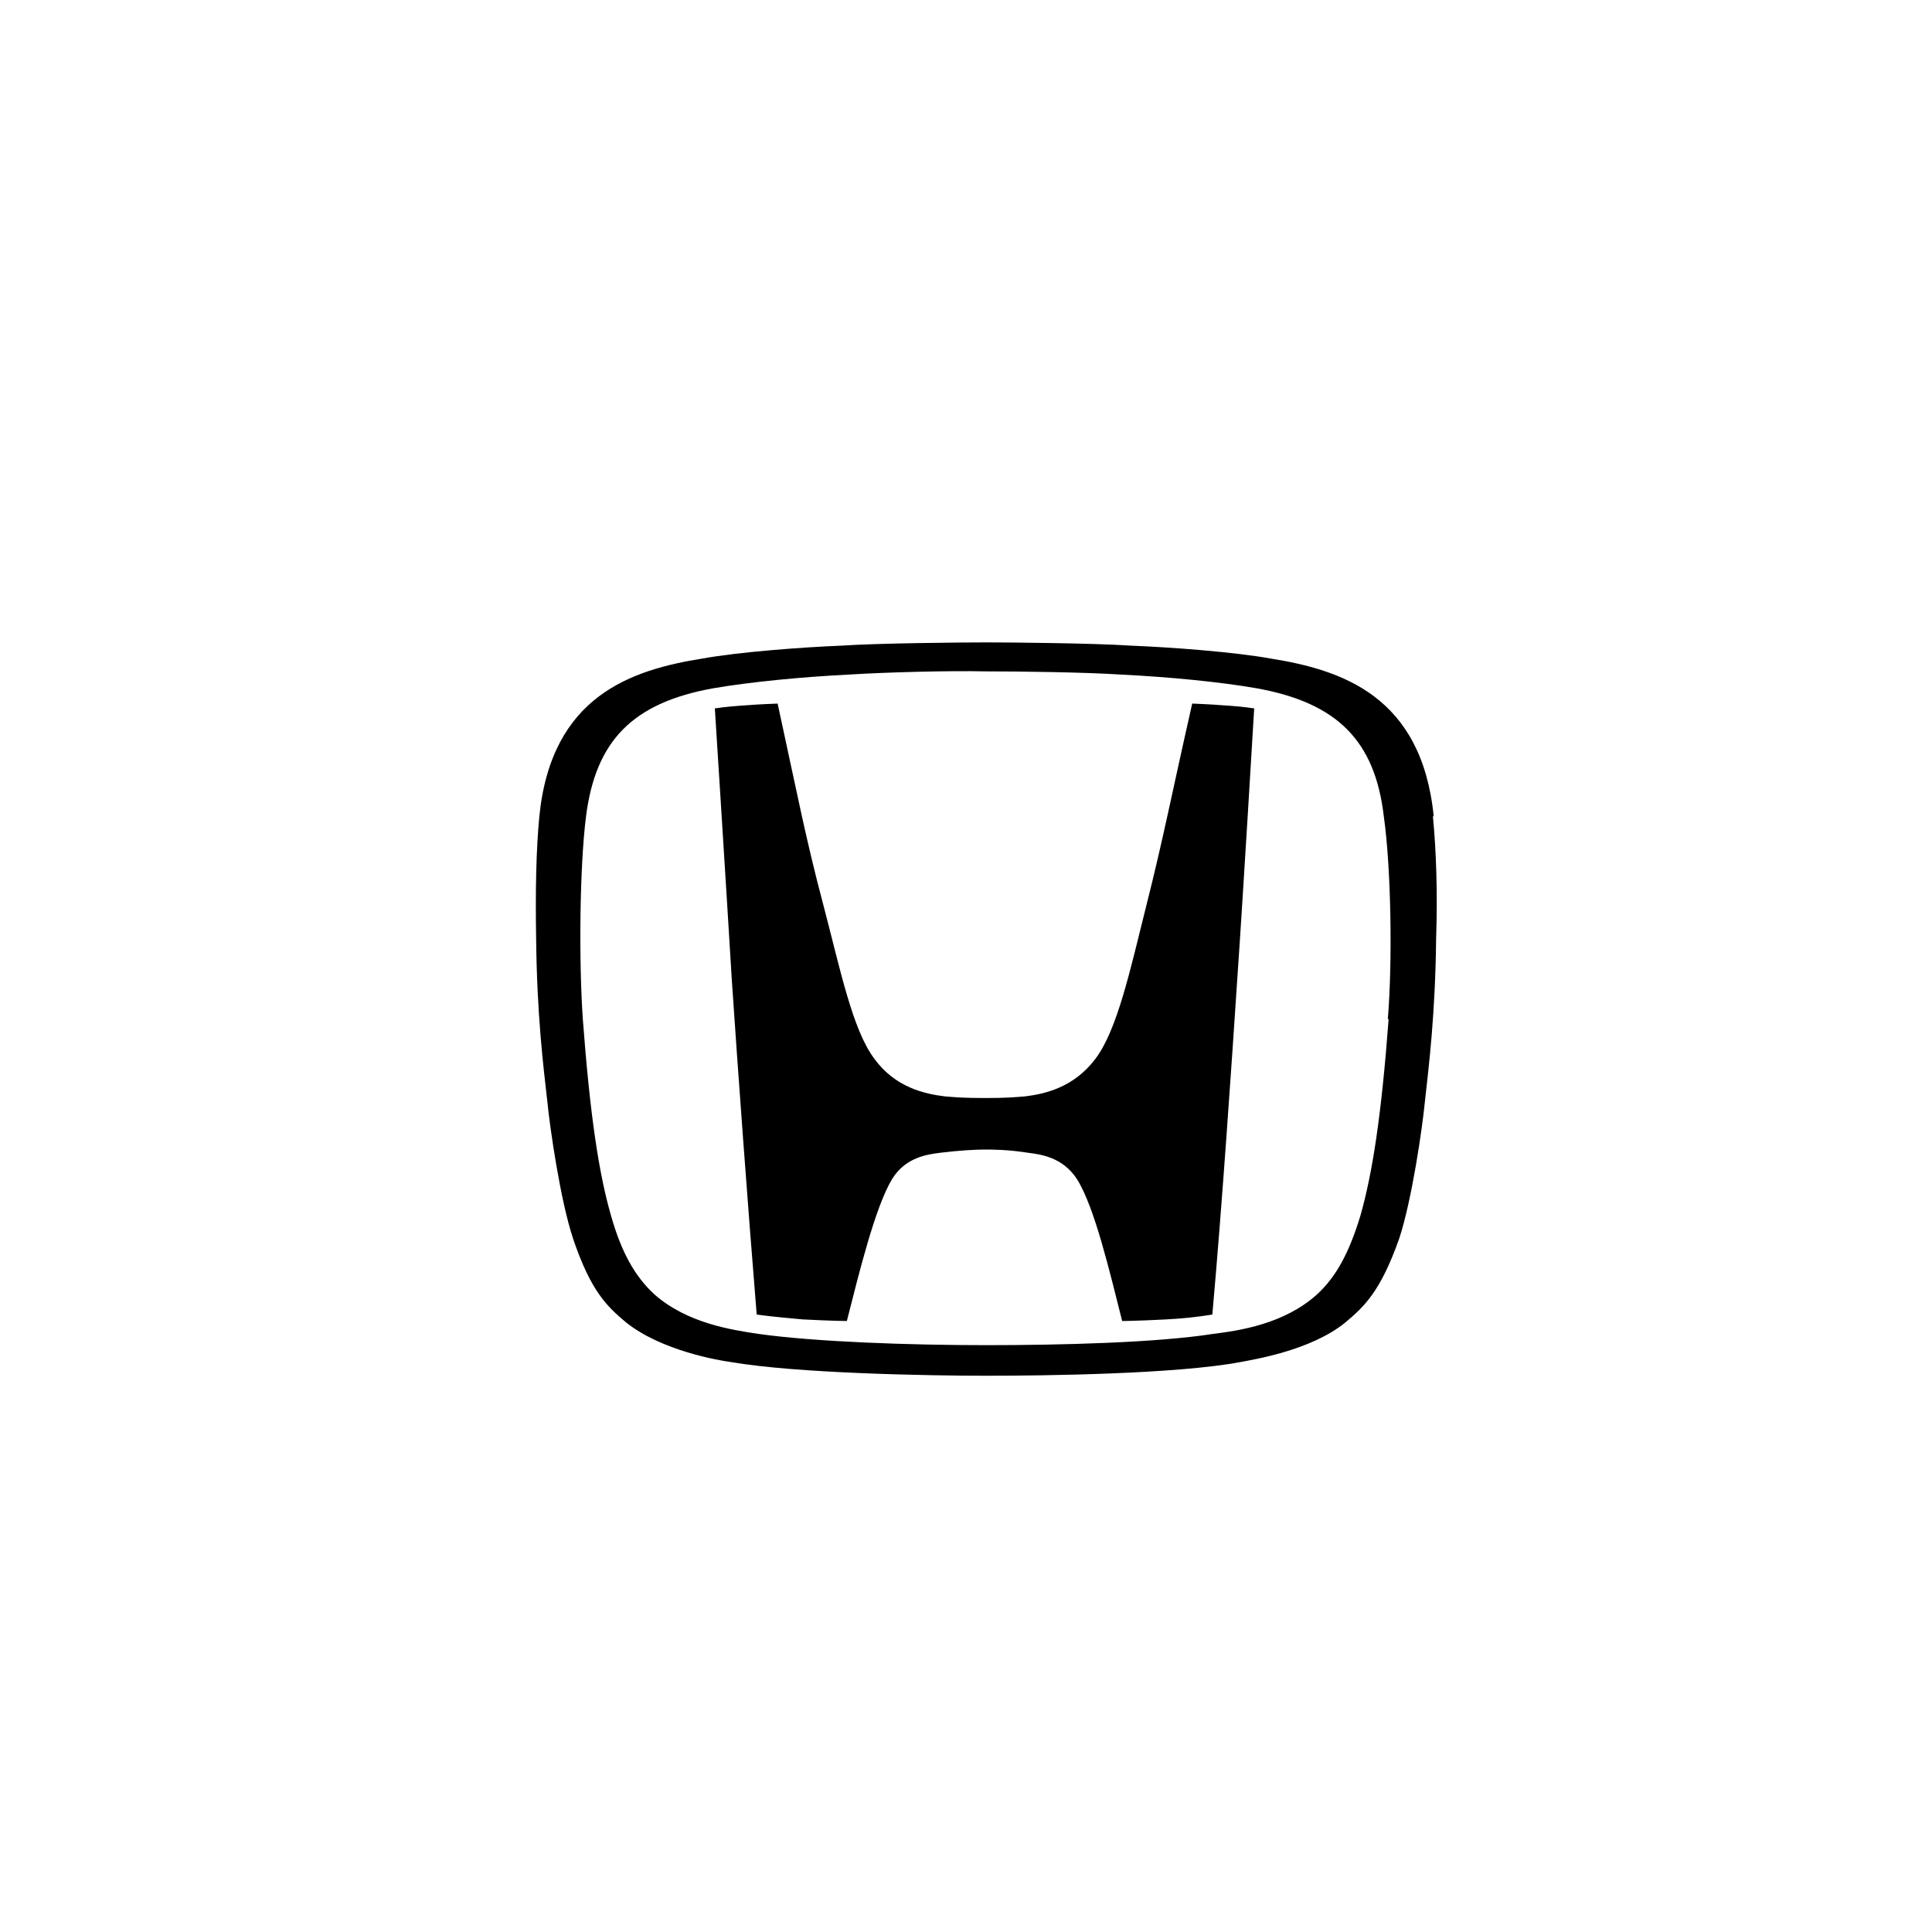
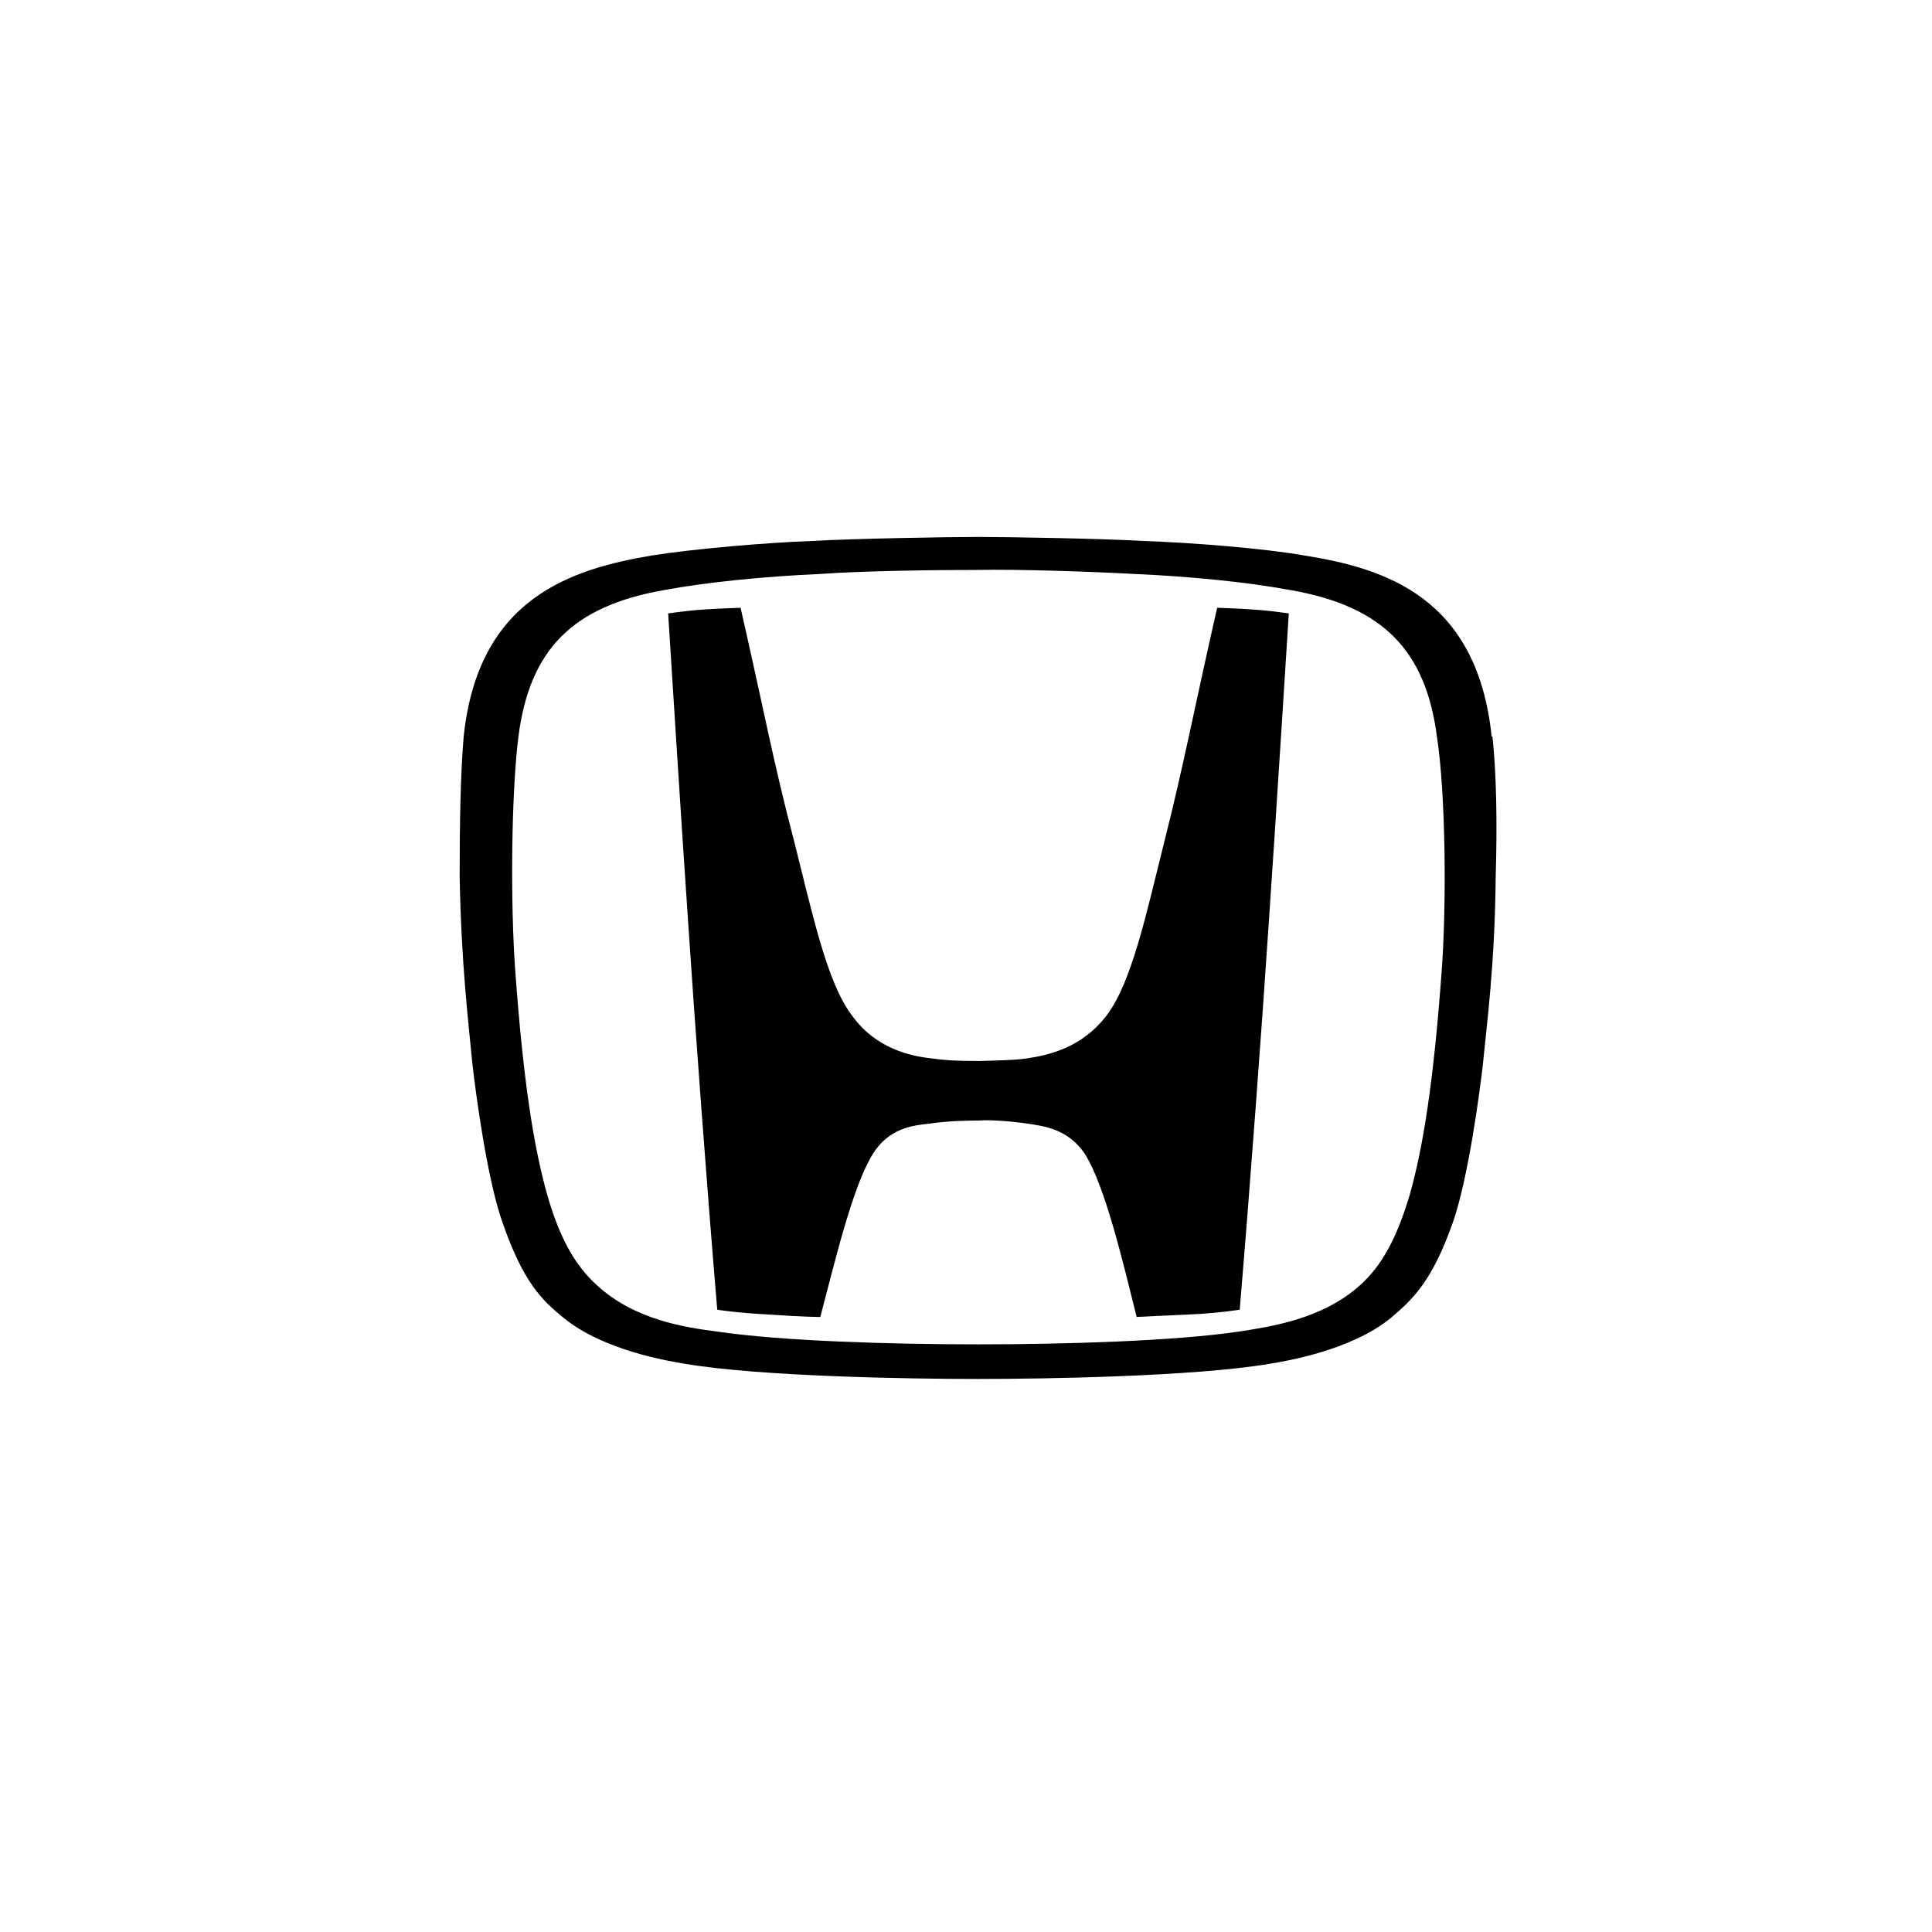
<svg xmlns="http://www.w3.org/2000/svg" width="24" height="24">
  <g class="layer">
-     <path d="m17.81,10.14c-0.15,-1.5 -1.15,-1.82 -2.03,-1.96c-0.44,-0.08 -1.23,-0.14 -1.74,-0.16c-0.44,-0.03 -1.48,-0.04 -1.79,-0.04c-0.31,0 -1.35,0.01 -1.79,0.04c-0.5,0.02 -1.29,0.08 -1.73,0.16c-0.88,0.14 -1.88,0.46 -2.03,1.96c-0.04,0.41 -0.05,0.94 -0.04,1.52c0.01,0.95 0.09,1.59 0.14,2.03c0.03,0.31 0.16,1.22 0.32,1.7c0.22,0.65 0.42,0.84 0.66,1.04c0.44,0.35 1.15,0.47 1.3,0.49c0.81,0.14 2.45,0.17 3.17,0.17c0.72,0 2.36,-0.02 3.16,-0.17c0.15,-0.03 0.87,-0.14 1.3,-0.49c0.24,-0.2 0.44,-0.39 0.67,-1.04c0.16,-0.48 0.29,-1.39 0.32,-1.7c0.05,-0.45 0.13,-1.09 0.14,-2.03c0.02,-0.57 0,-1.11 -0.04,-1.52m-0.55,2.52c-0.09,1.2 -0.2,1.91 -0.35,2.44c-0.14,0.46 -0.3,0.76 -0.54,0.98c-0.41,0.37 -0.97,0.45 -1.29,0.49c-0.7,0.11 -1.89,0.14 -2.82,0.14c-0.94,0 -2.12,-0.04 -2.83,-0.14c-0.33,-0.05 -0.88,-0.13 -1.29,-0.49c-0.24,-0.22 -0.41,-0.52 -0.54,-0.98c-0.15,-0.52 -0.26,-1.24 -0.35,-2.44c-0.05,-0.72 -0.04,-1.89 0.04,-2.52c0.12,-0.94 0.58,-1.41 1.58,-1.59c0.47,-0.08 1.09,-0.14 1.68,-0.17c0.48,-0.03 1.26,-0.05 1.7,-0.04c0.43,0 1.22,0.01 1.69,0.04c0.6,0.03 1.22,0.09 1.68,0.17c1,0.18 1.47,0.65 1.58,1.59c0.09,0.63 0.11,1.8 0.05,2.52m-2.43,-3.92c-0.26,1.15 -0.36,1.68 -0.57,2.51c-0.2,0.8 -0.36,1.54 -0.63,1.9c-0.27,0.36 -0.63,0.44 -0.88,0.47c-0.13,0.01 -0.22,0.02 -0.49,0.02c-0.28,0 -0.37,-0.01 -0.5,-0.02c-0.25,-0.03 -0.62,-0.11 -0.88,-0.47c-0.27,-0.36 -0.42,-1.1 -0.63,-1.9c-0.22,-0.83 -0.32,-1.36 -0.57,-2.51c0,0 -0.26,0.01 -0.37,0.02c-0.15,0.01 -0.28,0.02 -0.41,0.04c0,0 0.15,2.36 0.21,3.36c0.07,1.05 0.2,2.83 0.31,4.17c0,0 0.21,0.03 0.57,0.06c0.38,0.02 0.55,0.02 0.55,0.02c0.15,-0.59 0.35,-1.41 0.56,-1.76c0.17,-0.28 0.45,-0.31 0.6,-0.33c0.24,-0.03 0.45,-0.04 0.55,-0.04c0.09,0 0.29,0 0.54,0.04c0.15,0.02 0.43,0.05 0.61,0.33c0.22,0.35 0.41,1.17 0.56,1.76c0,0 0.17,0 0.55,-0.02a5.3,5.3 0 0 0 0.57,-0.06c0.12,-1.34 0.24,-3.11 0.31,-4.17c0.07,-1 0.21,-3.36 0.21,-3.36c-0.13,-0.02 -0.25,-0.03 -0.41,-0.04c-0.11,-0.01 -0.36,-0.02 -0.36,-0.02z" id="svg_2" />
+     <path d="m18.53,9.15c-0.18,-1.73 -1.32,-2.09 -2.33,-2.25c-0.51,-0.09 -1.41,-0.16 -2,-0.18c-0.5,-0.03 -1.7,-0.05 -2.05,-0.05c-0.35,0 -1.55,0.02 -2.06,0.05c-0.57,0.02 -1.49,0.1 -1.99,0.18c-1.01,0.17 -2.16,0.53 -2.34,2.25c-0.04,0.47 -0.05,1.08 -0.05,1.74c0.02,1.09 0.11,1.82 0.16,2.34c0.04,0.35 0.18,1.41 0.37,1.95c0.26,0.75 0.49,0.97 0.76,1.19c0.5,0.41 1.32,0.54 1.5,0.57c0.93,0.16 2.81,0.19 3.64,0.19c0.83,0 2.71,-0.03 3.64,-0.19c0.18,-0.03 1,-0.16 1.5,-0.57c0.27,-0.23 0.51,-0.45 0.77,-1.19c0.19,-0.55 0.33,-1.6 0.37,-1.95c0.05,-0.51 0.15,-1.25 0.16,-2.34c0.02,-0.66 0.01,-1.27 -0.04,-1.74m-0.63,2.9c-0.1,1.38 -0.23,2.2 -0.4,2.8c-0.16,0.53 -0.34,0.87 -0.62,1.12c-0.47,0.42 -1.11,0.51 -1.49,0.57c-0.81,0.12 -2.17,0.16 -3.25,0.16c-1.08,0 -2.44,-0.04 -3.25,-0.16c-0.38,-0.05 -1.01,-0.14 -1.48,-0.57c-0.28,-0.25 -0.47,-0.6 -0.62,-1.12c-0.17,-0.6 -0.3,-1.42 -0.4,-2.8c-0.06,-0.83 -0.05,-2.18 0.04,-2.9c0.14,-1.08 0.67,-1.62 1.81,-1.82c0.54,-0.1 1.26,-0.17 1.94,-0.2c0.55,-0.04 1.45,-0.05 1.95,-0.05c0.5,-0.01 1.41,0.02 1.95,0.05c0.69,0.03 1.4,0.1 1.94,0.2c1.15,0.2 1.68,0.75 1.82,1.82c0.11,0.72 0.12,2.07 0.06,2.9m-2.79,-4.5c-0.3,1.32 -0.41,1.93 -0.65,2.88c-0.23,0.92 -0.41,1.77 -0.72,2.18c-0.31,0.41 -0.73,0.5 -1.01,0.54c-0.15,0.02 -0.26,0.02 -0.57,0.03c-0.32,0 -0.43,-0.01 -0.58,-0.03c-0.28,-0.03 -0.71,-0.12 -1.01,-0.54c-0.31,-0.41 -0.49,-1.27 -0.72,-2.18c-0.25,-0.95 -0.36,-1.56 -0.66,-2.88c0,0 -0.3,0.01 -0.43,0.02c-0.18,0.01 -0.32,0.03 -0.47,0.05c0,0 0.17,2.71 0.25,3.86c0.08,1.21 0.23,3.25 0.36,4.79c0,0 0.25,0.04 0.65,0.06c0.43,0.03 0.63,0.03 0.63,0.03c0.18,-0.68 0.4,-1.62 0.65,-2.02c0.2,-0.33 0.51,-0.36 0.69,-0.38c0.28,-0.04 0.51,-0.04 0.63,-0.04c0.11,-0.01 0.34,0 0.62,0.04c0.18,0.03 0.49,0.06 0.7,0.38c0.25,0.4 0.47,1.34 0.64,2.02c0,0 0.19,-0.01 0.63,-0.03a6.09,6.09 0 0 0 0.65,-0.06c0.13,-1.54 0.28,-3.58 0.36,-4.79c0.08,-1.15 0.25,-3.86 0.25,-3.86c-0.15,-0.02 -0.29,-0.04 -0.47,-0.05c-0.12,-0.01 -0.42,-0.02 -0.42,-0.02z" id="svg_1" />
  </g>
</svg>
